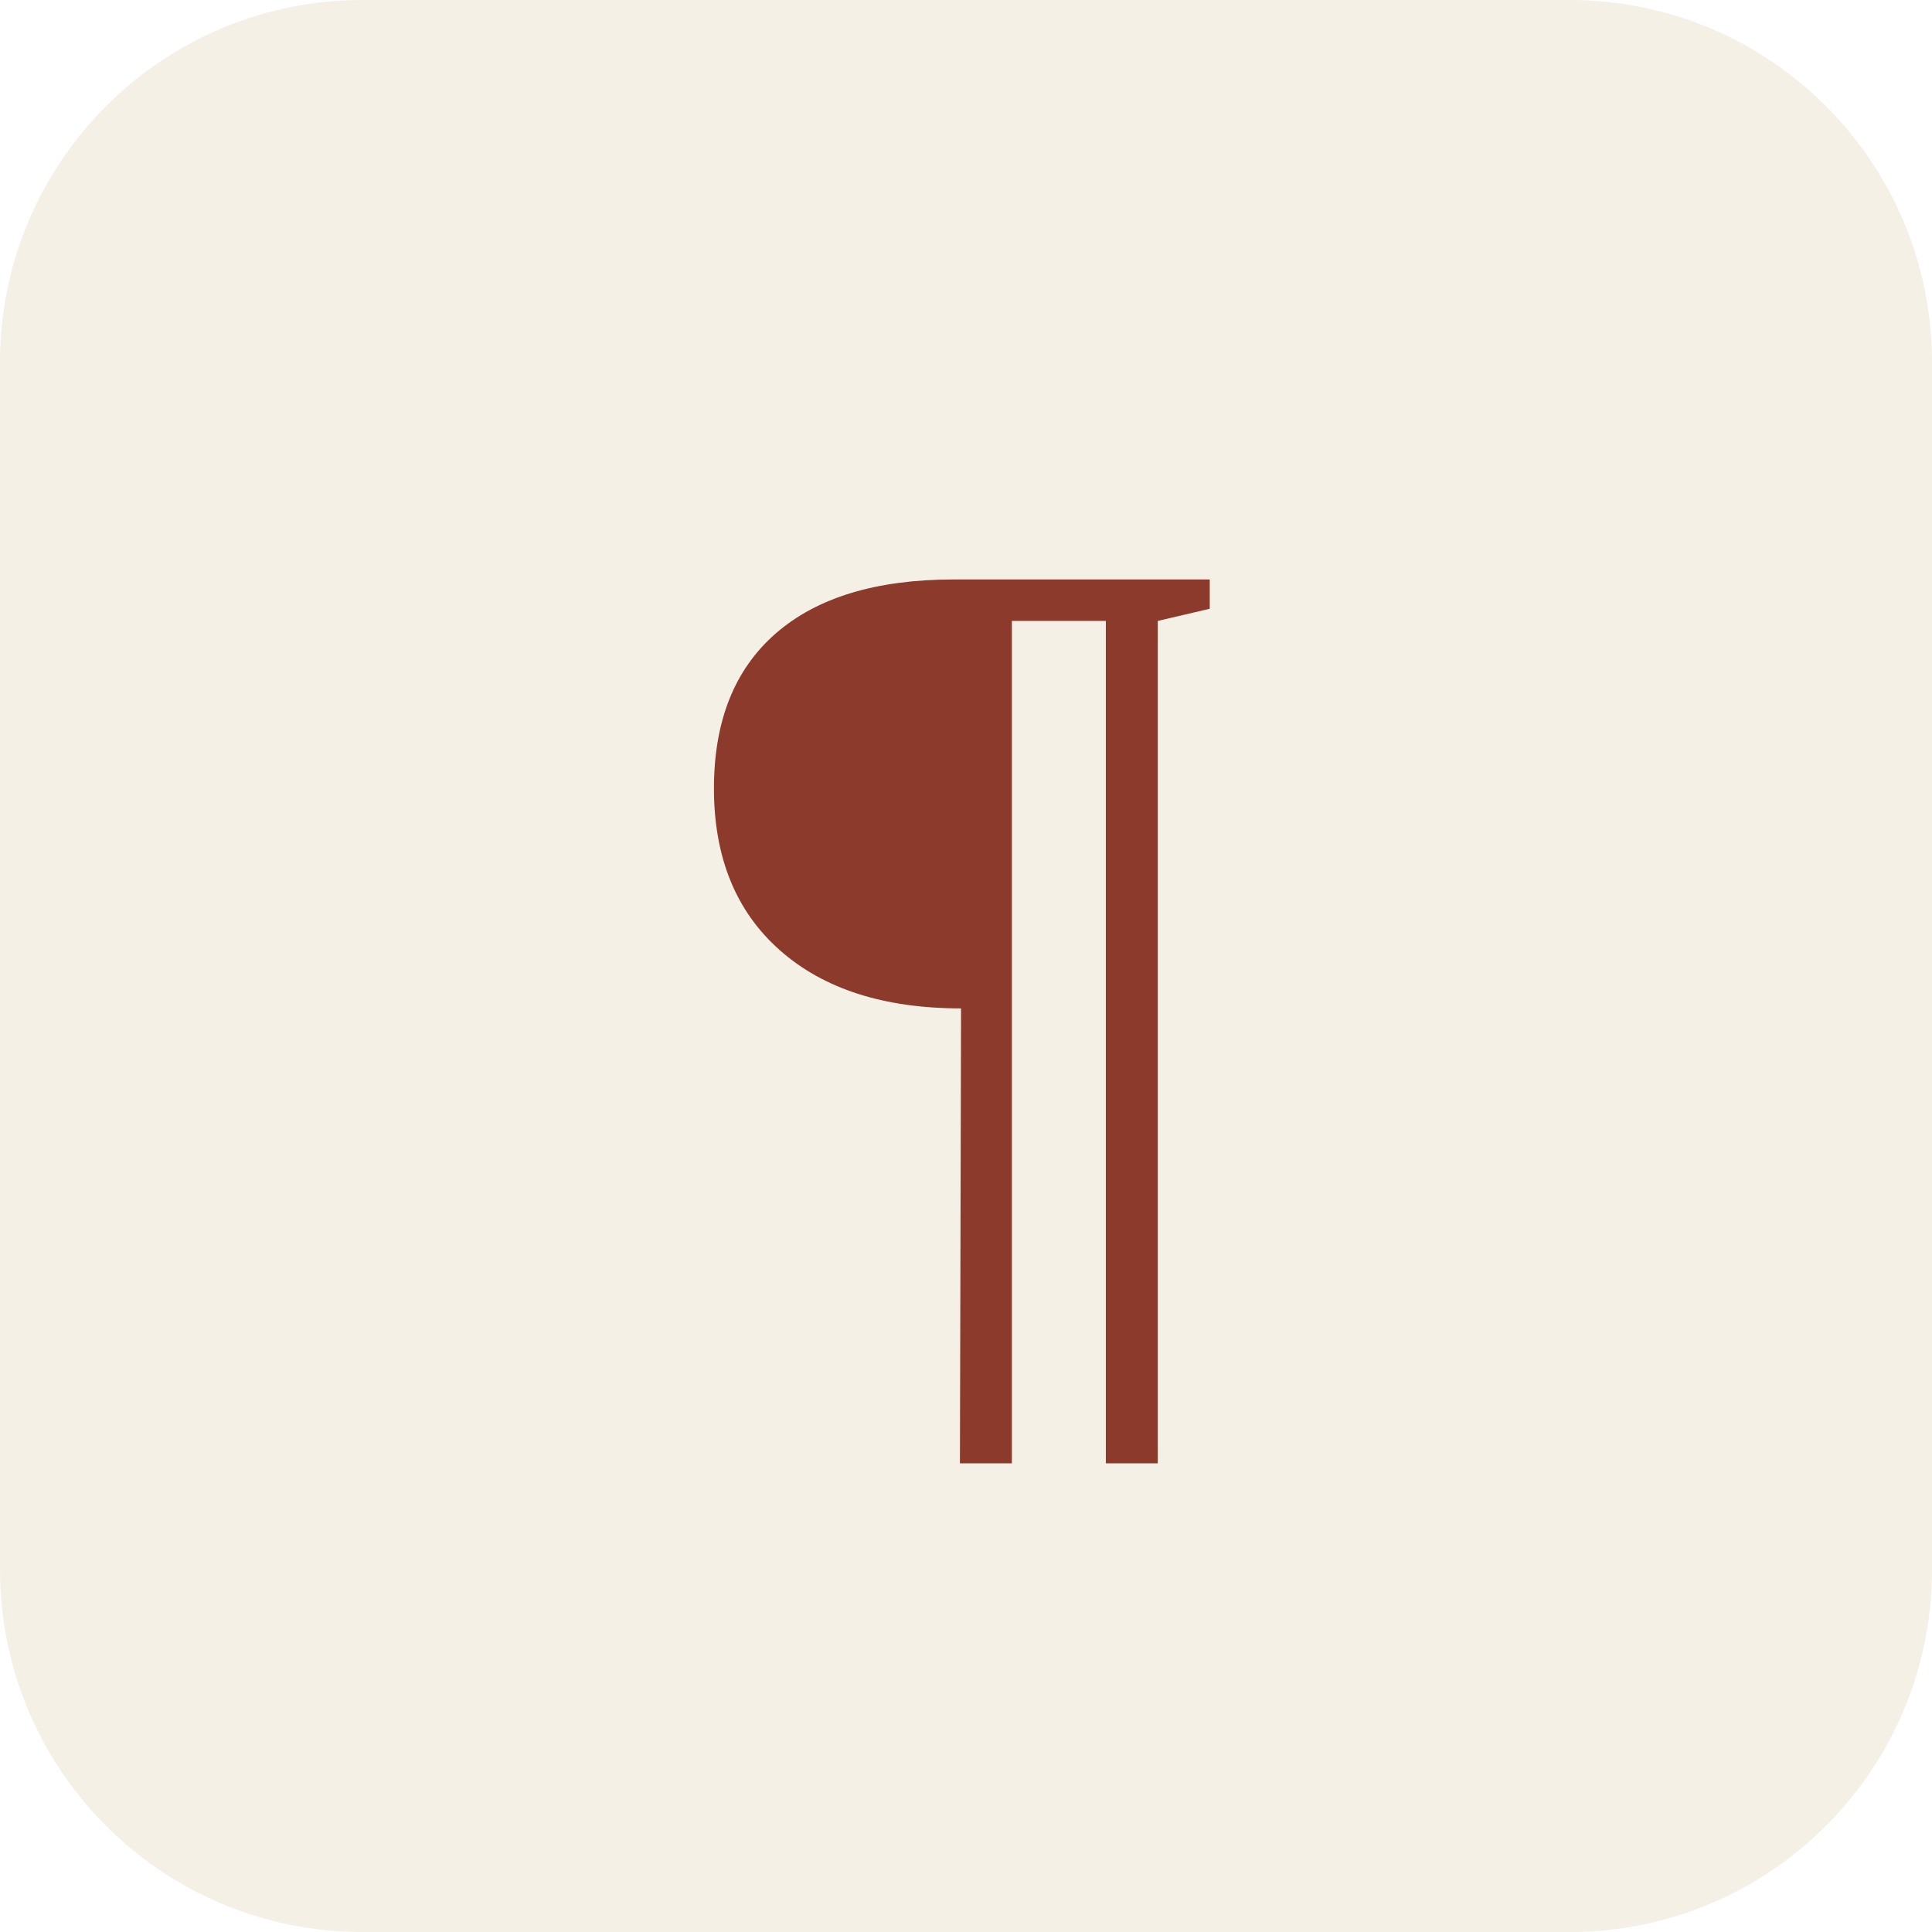
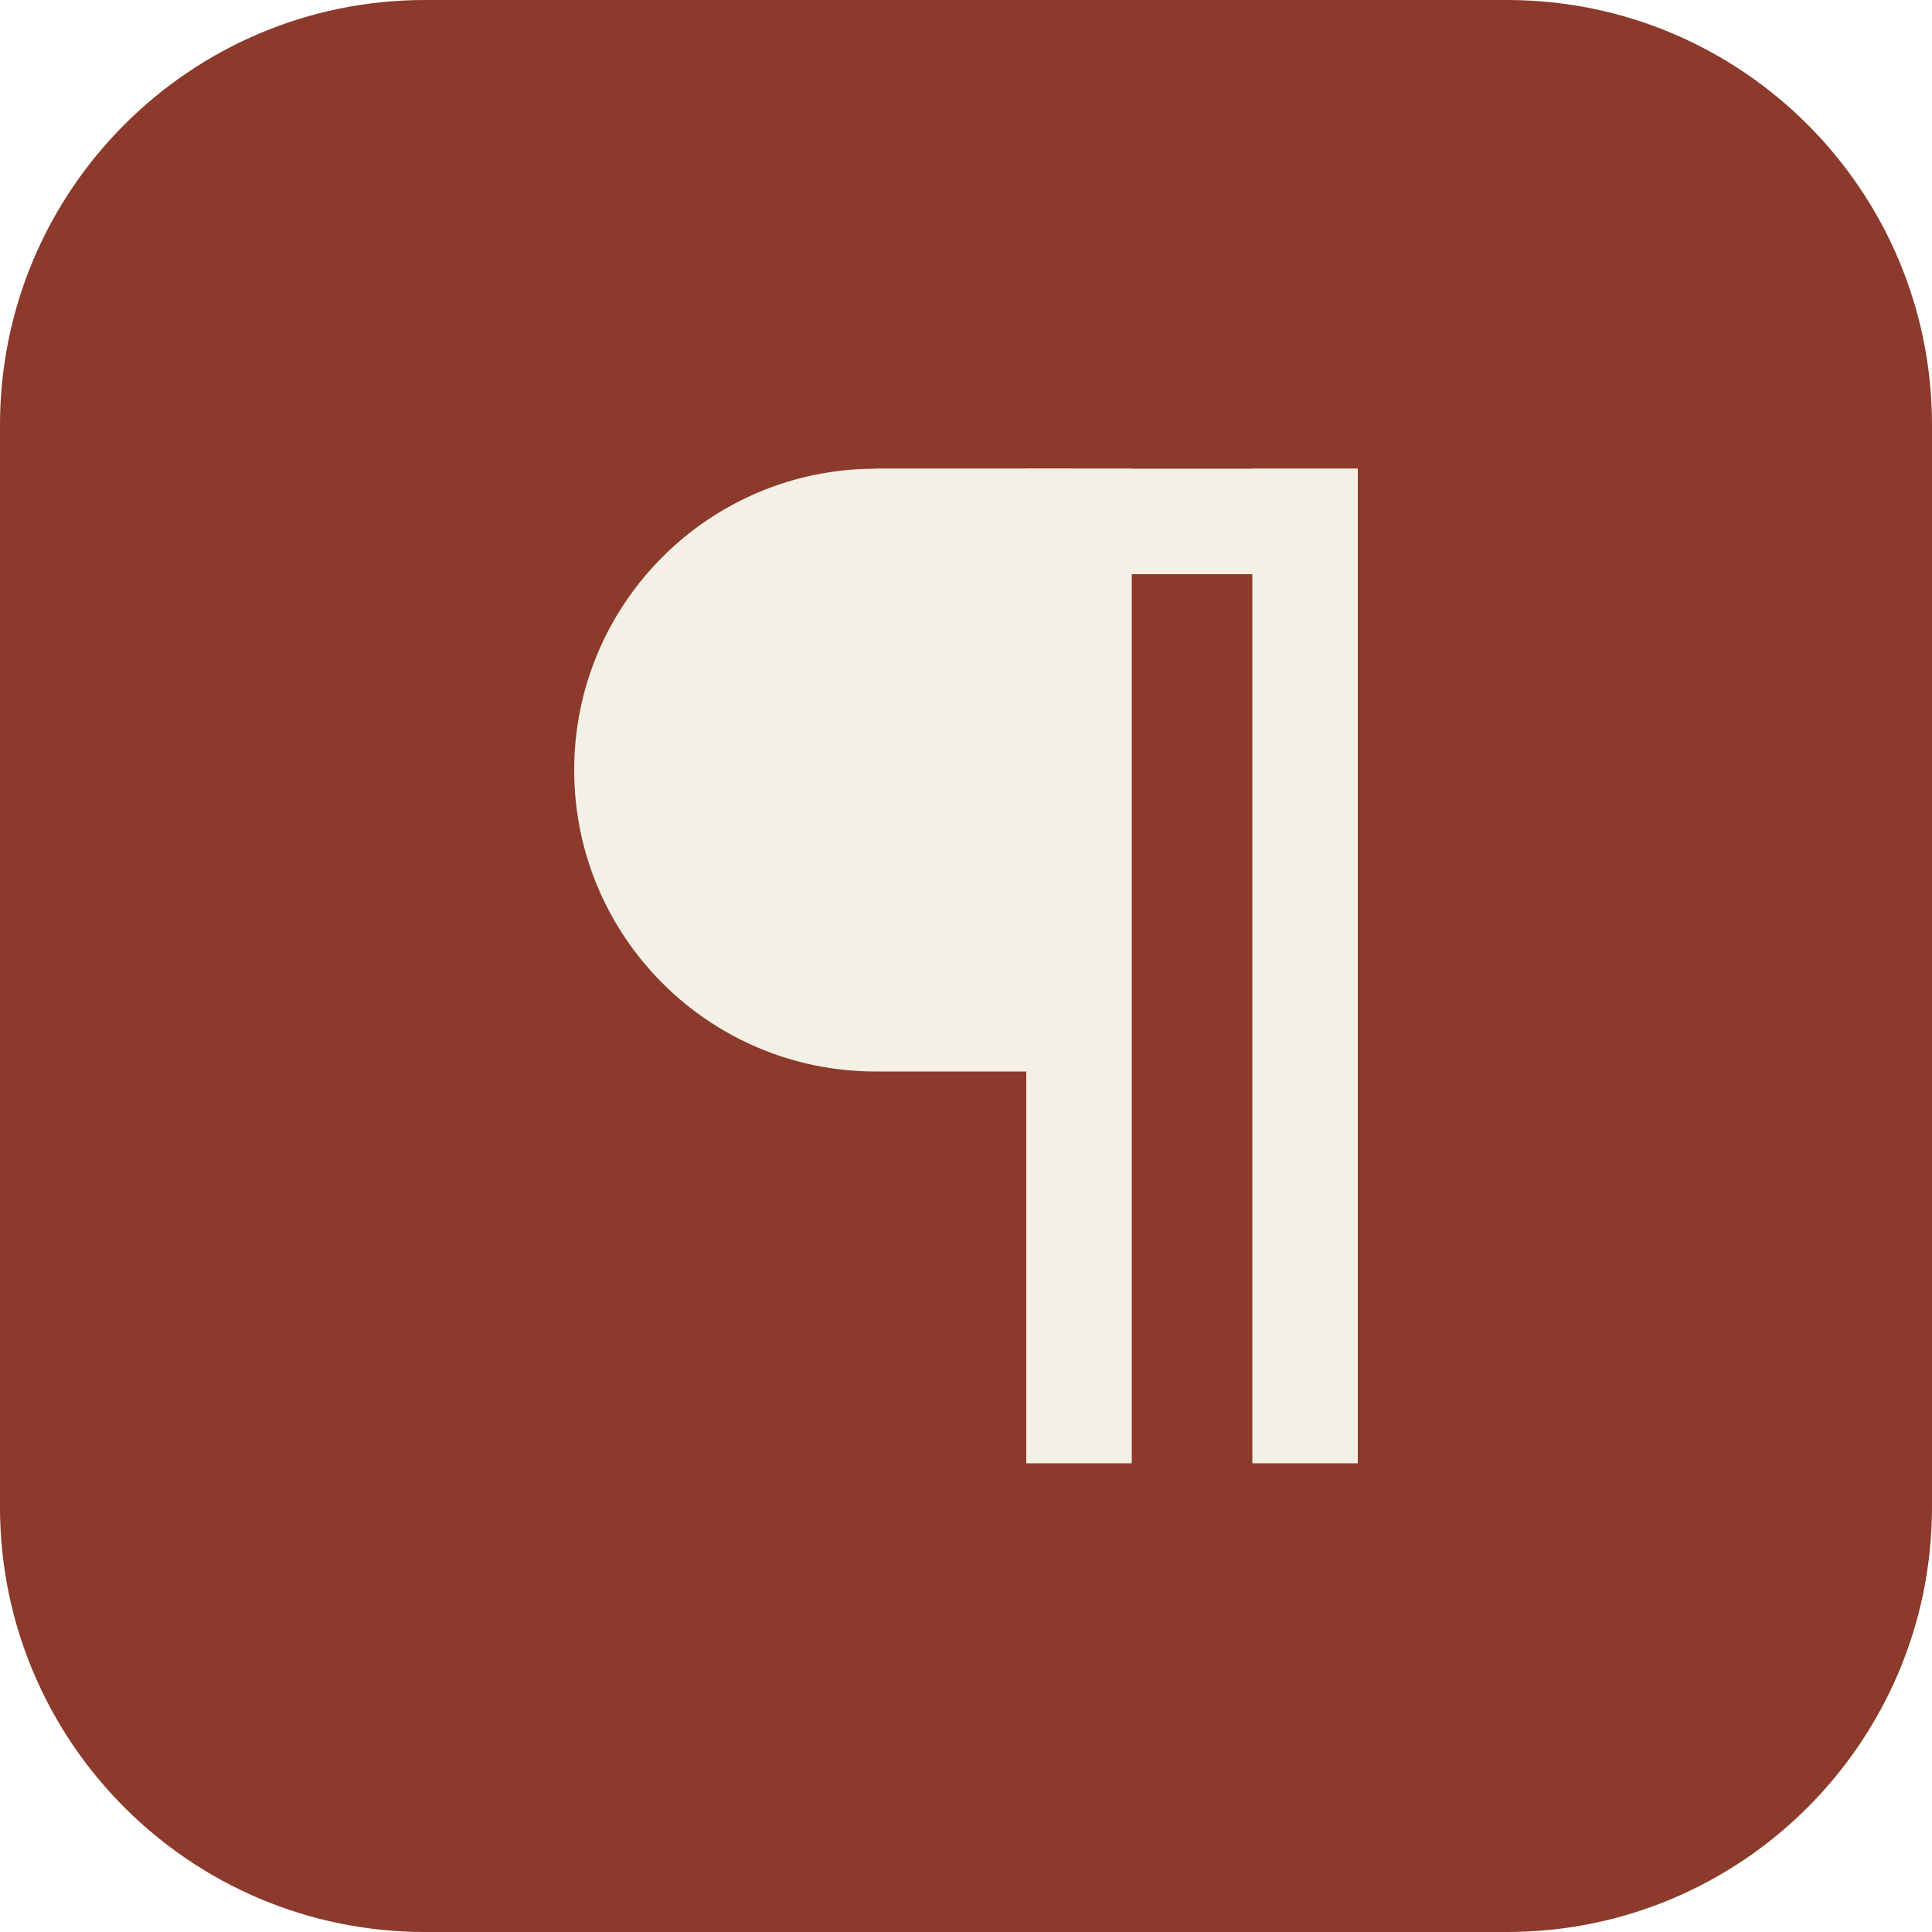
- <svg xmlns="http://www.w3.org/2000/svg" viewBox="0 0 512 512">
-   <rect width="512" height="512" rx="96" fill="#f5f0e6" />
-   <text x="256" y="350" text-anchor="middle" font-family="Georgia, 'Times New Roman', serif" font-size="300" fill="#8b3a2b">¶</text>
+ <svg xmlns="http://www.w3.org/2000/svg" viewBox="0 0 100 100">
+   <rect width="100" height="100" rx="22" fill="#8b3a2b" />
+   <g transform="translate(12.56,11.0) scale(0.78)" fill="#f5f0e6">
+     <path d="M42 17 A20 20 0 0 0 42 57 L55 57 L55 17 Z" />
+     <rect x="52" y="17" width="7" height="66" />
+     <rect x="67" y="17" width="7" height="66" />
+     <rect x="42" y="17" width="32" height="7" />
+   </g>
</svg>
